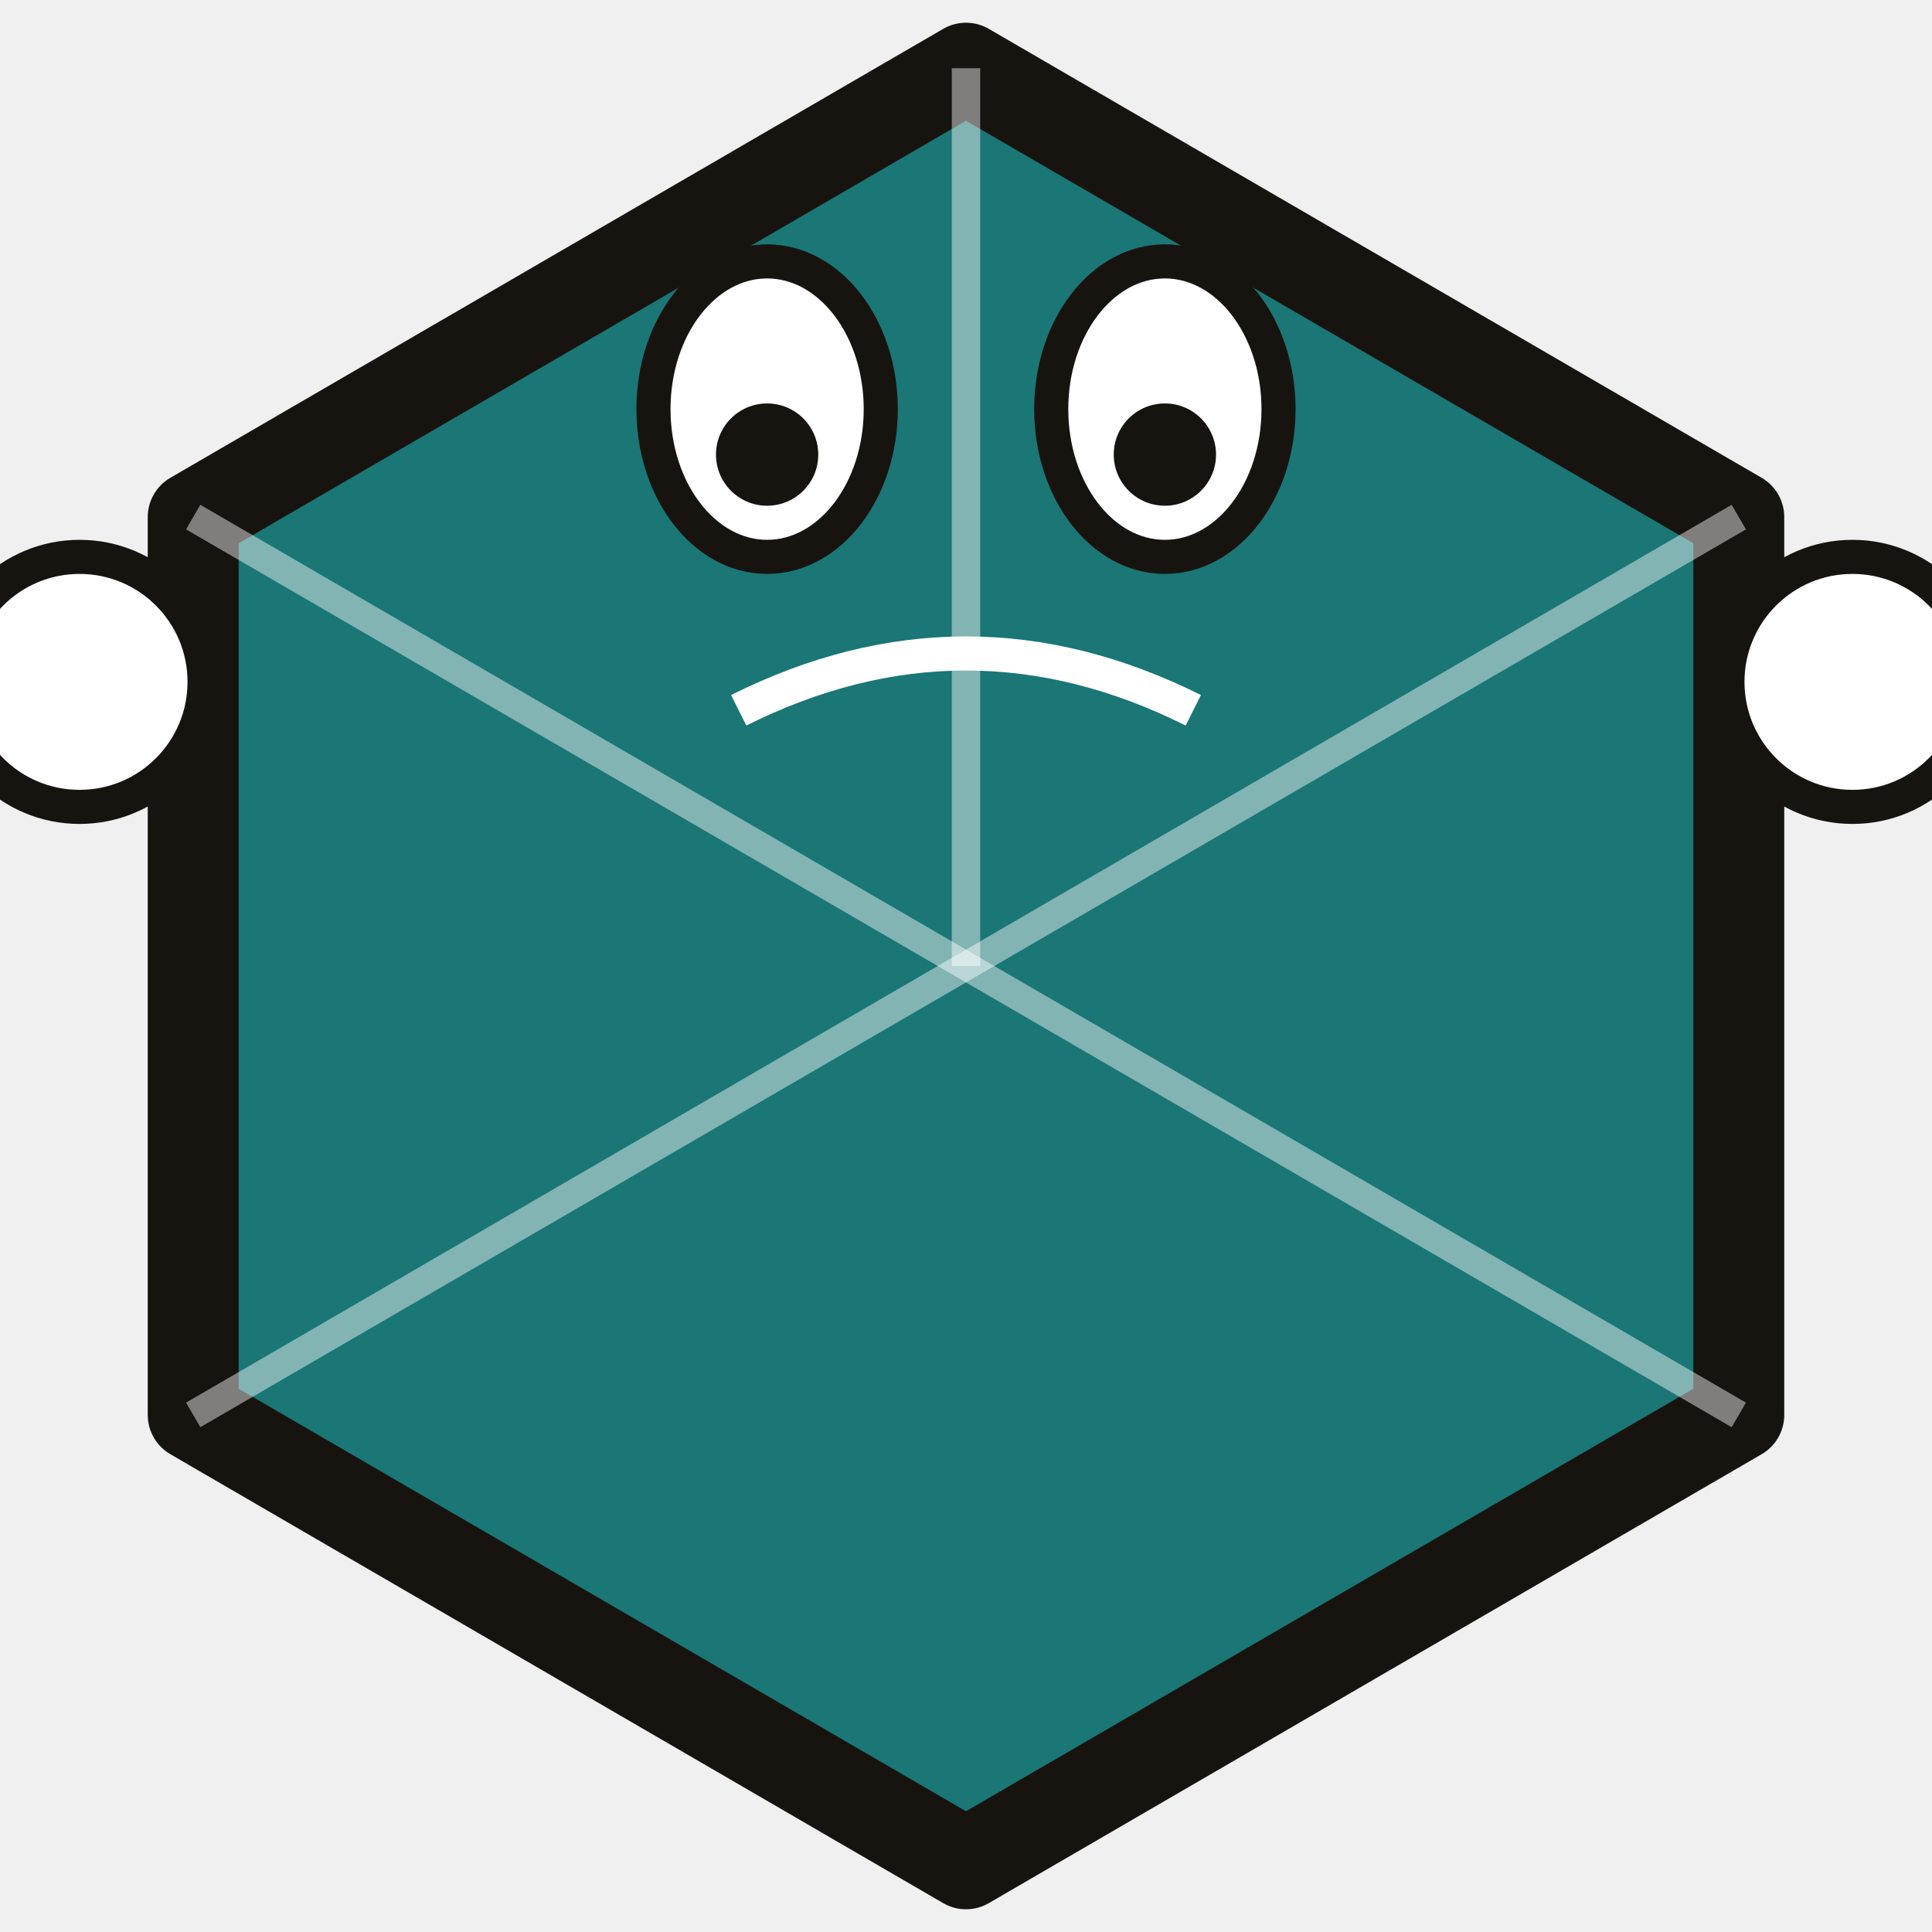
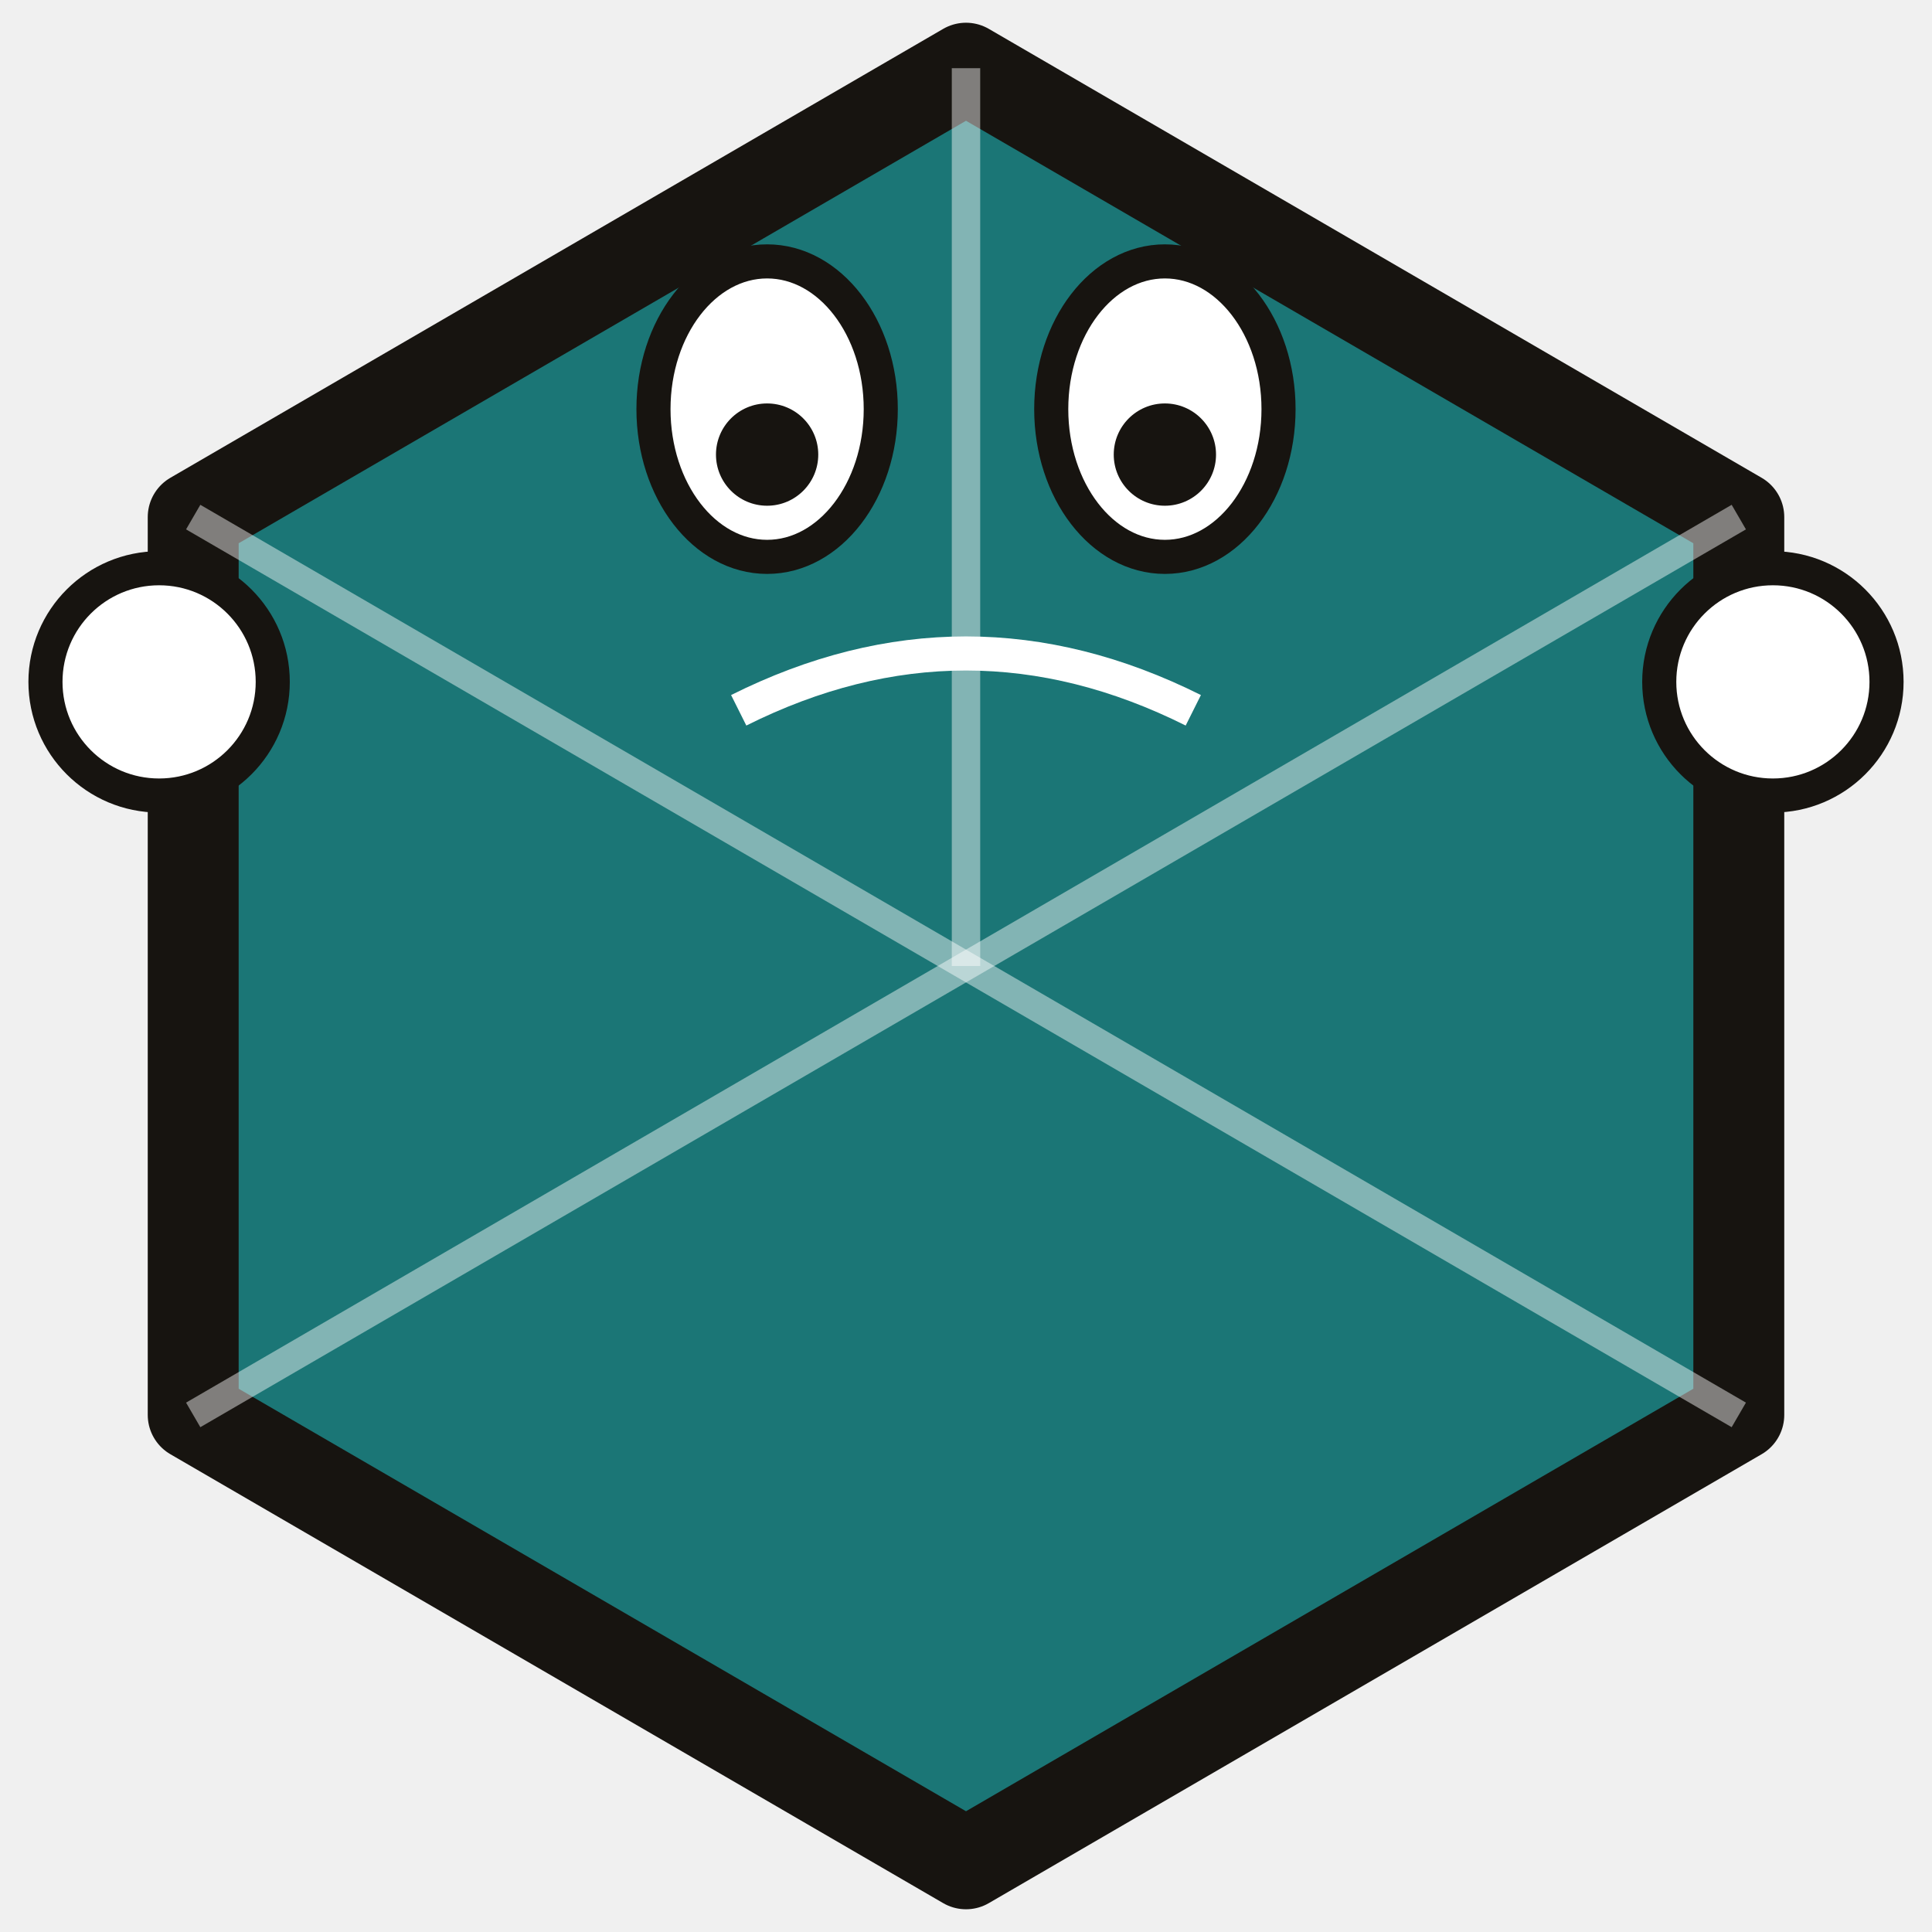
<svg xmlns="http://www.w3.org/2000/svg" viewBox="0 0 340 340" width="340" height="340">
  <polygon points="170,12 306,91 306,249 170,328 34,249 34,91" fill="#1B7676" stroke="#171410" stroke-width="16" stroke-linejoin="round" />
  <polyline points="34,91 170,170 306,91" fill="none" stroke="#ffffff" stroke-width="5" opacity="0.45" />
  <polyline points="34,249 170,170 306,249" fill="none" stroke="#ffffff" stroke-width="5" opacity="0.45" />
  <line x1="170" y1="12" x2="170" y2="170" stroke="#ffffff" stroke-width="5" opacity="0.45" />
  <ellipse cx="135" cy="72" rx="20" ry="26" fill="#fff" stroke="#171410" stroke-width="6" />
  <ellipse cx="205" cy="72" rx="20" ry="26" fill="#fff" stroke="#171410" stroke-width="6" />
  <circle cx="135" cy="80" r="9" fill="#171410" />
  <circle cx="205" cy="80" r="9" fill="#171410" />
  <path d="M130 125 Q170 105 210 125" fill="none" stroke="#fff" stroke-width="6" />
-   <circle cx="14" cy="120" r="22" fill="#fff" stroke="#171410" stroke-width="6" />
-   <circle cx="326" cy="120" r="22" fill="#fff" stroke="#171410" stroke-width="6" />
+   <circle cx="28" cy="120" r="20" fill="#fff" stroke="#171410" stroke-width="6" />
+   <circle cx="312" cy="120" r="20" fill="#fff" stroke="#171410" stroke-width="6" />
</svg>
